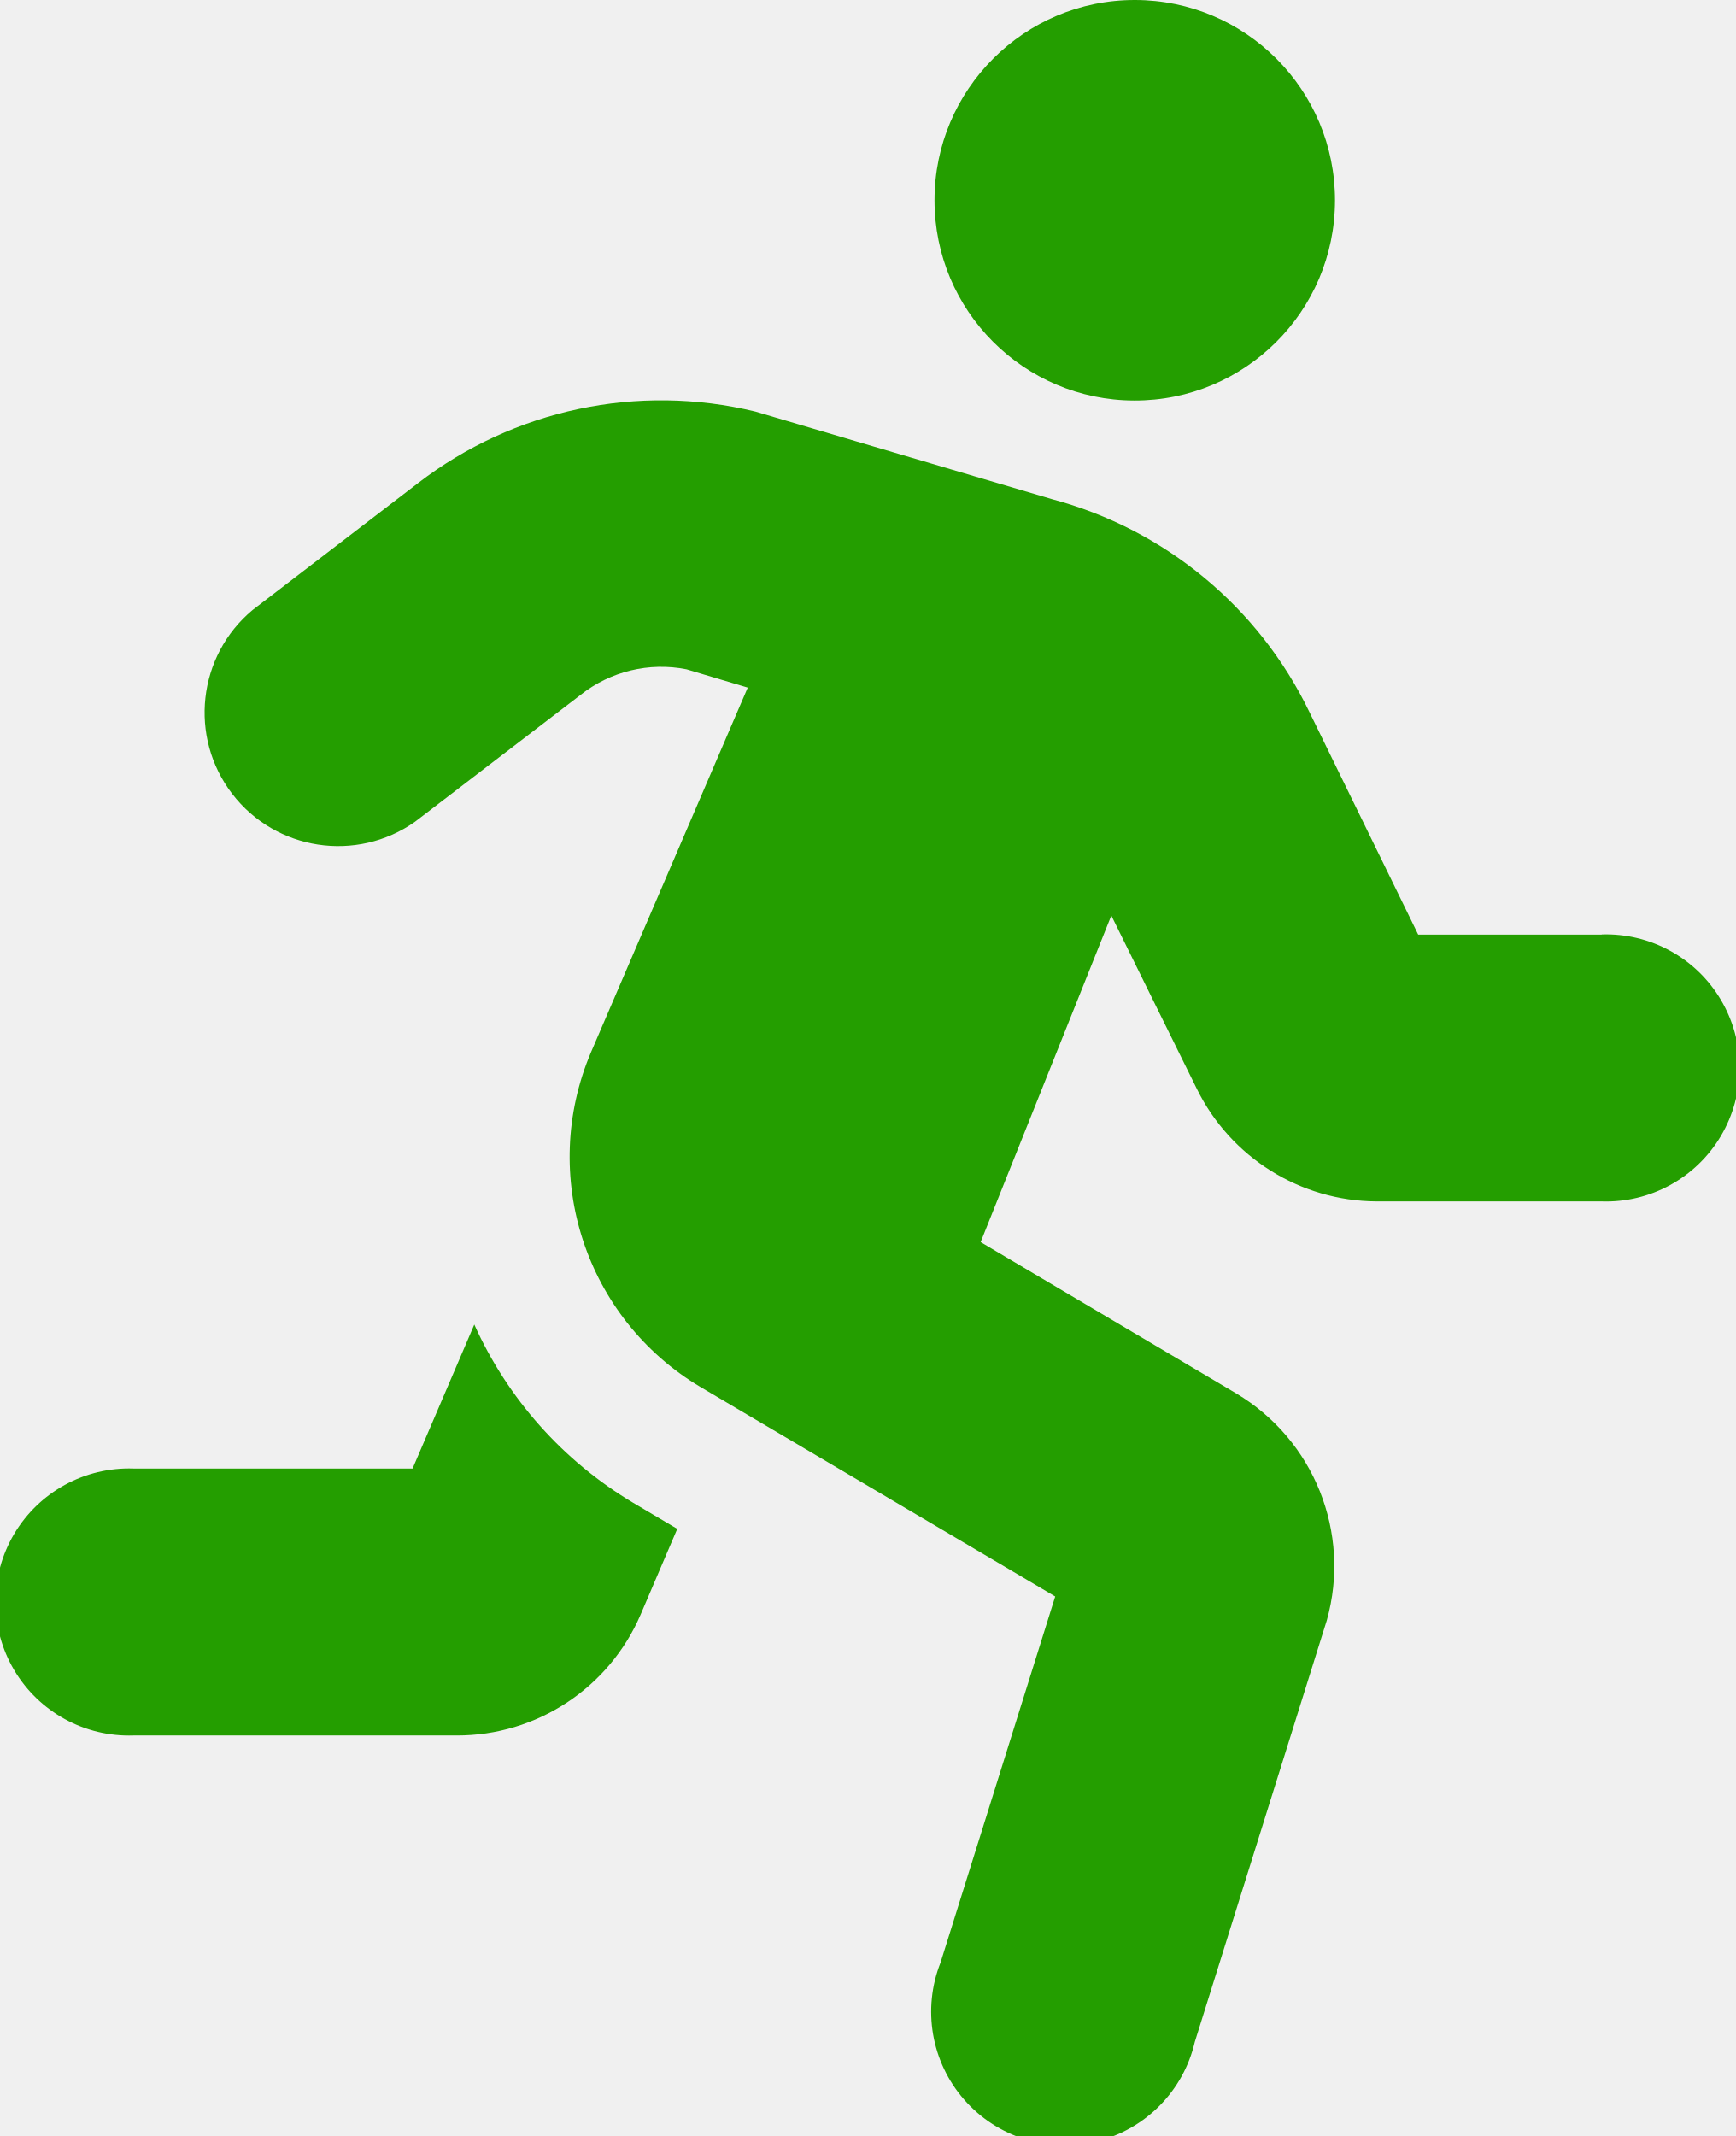
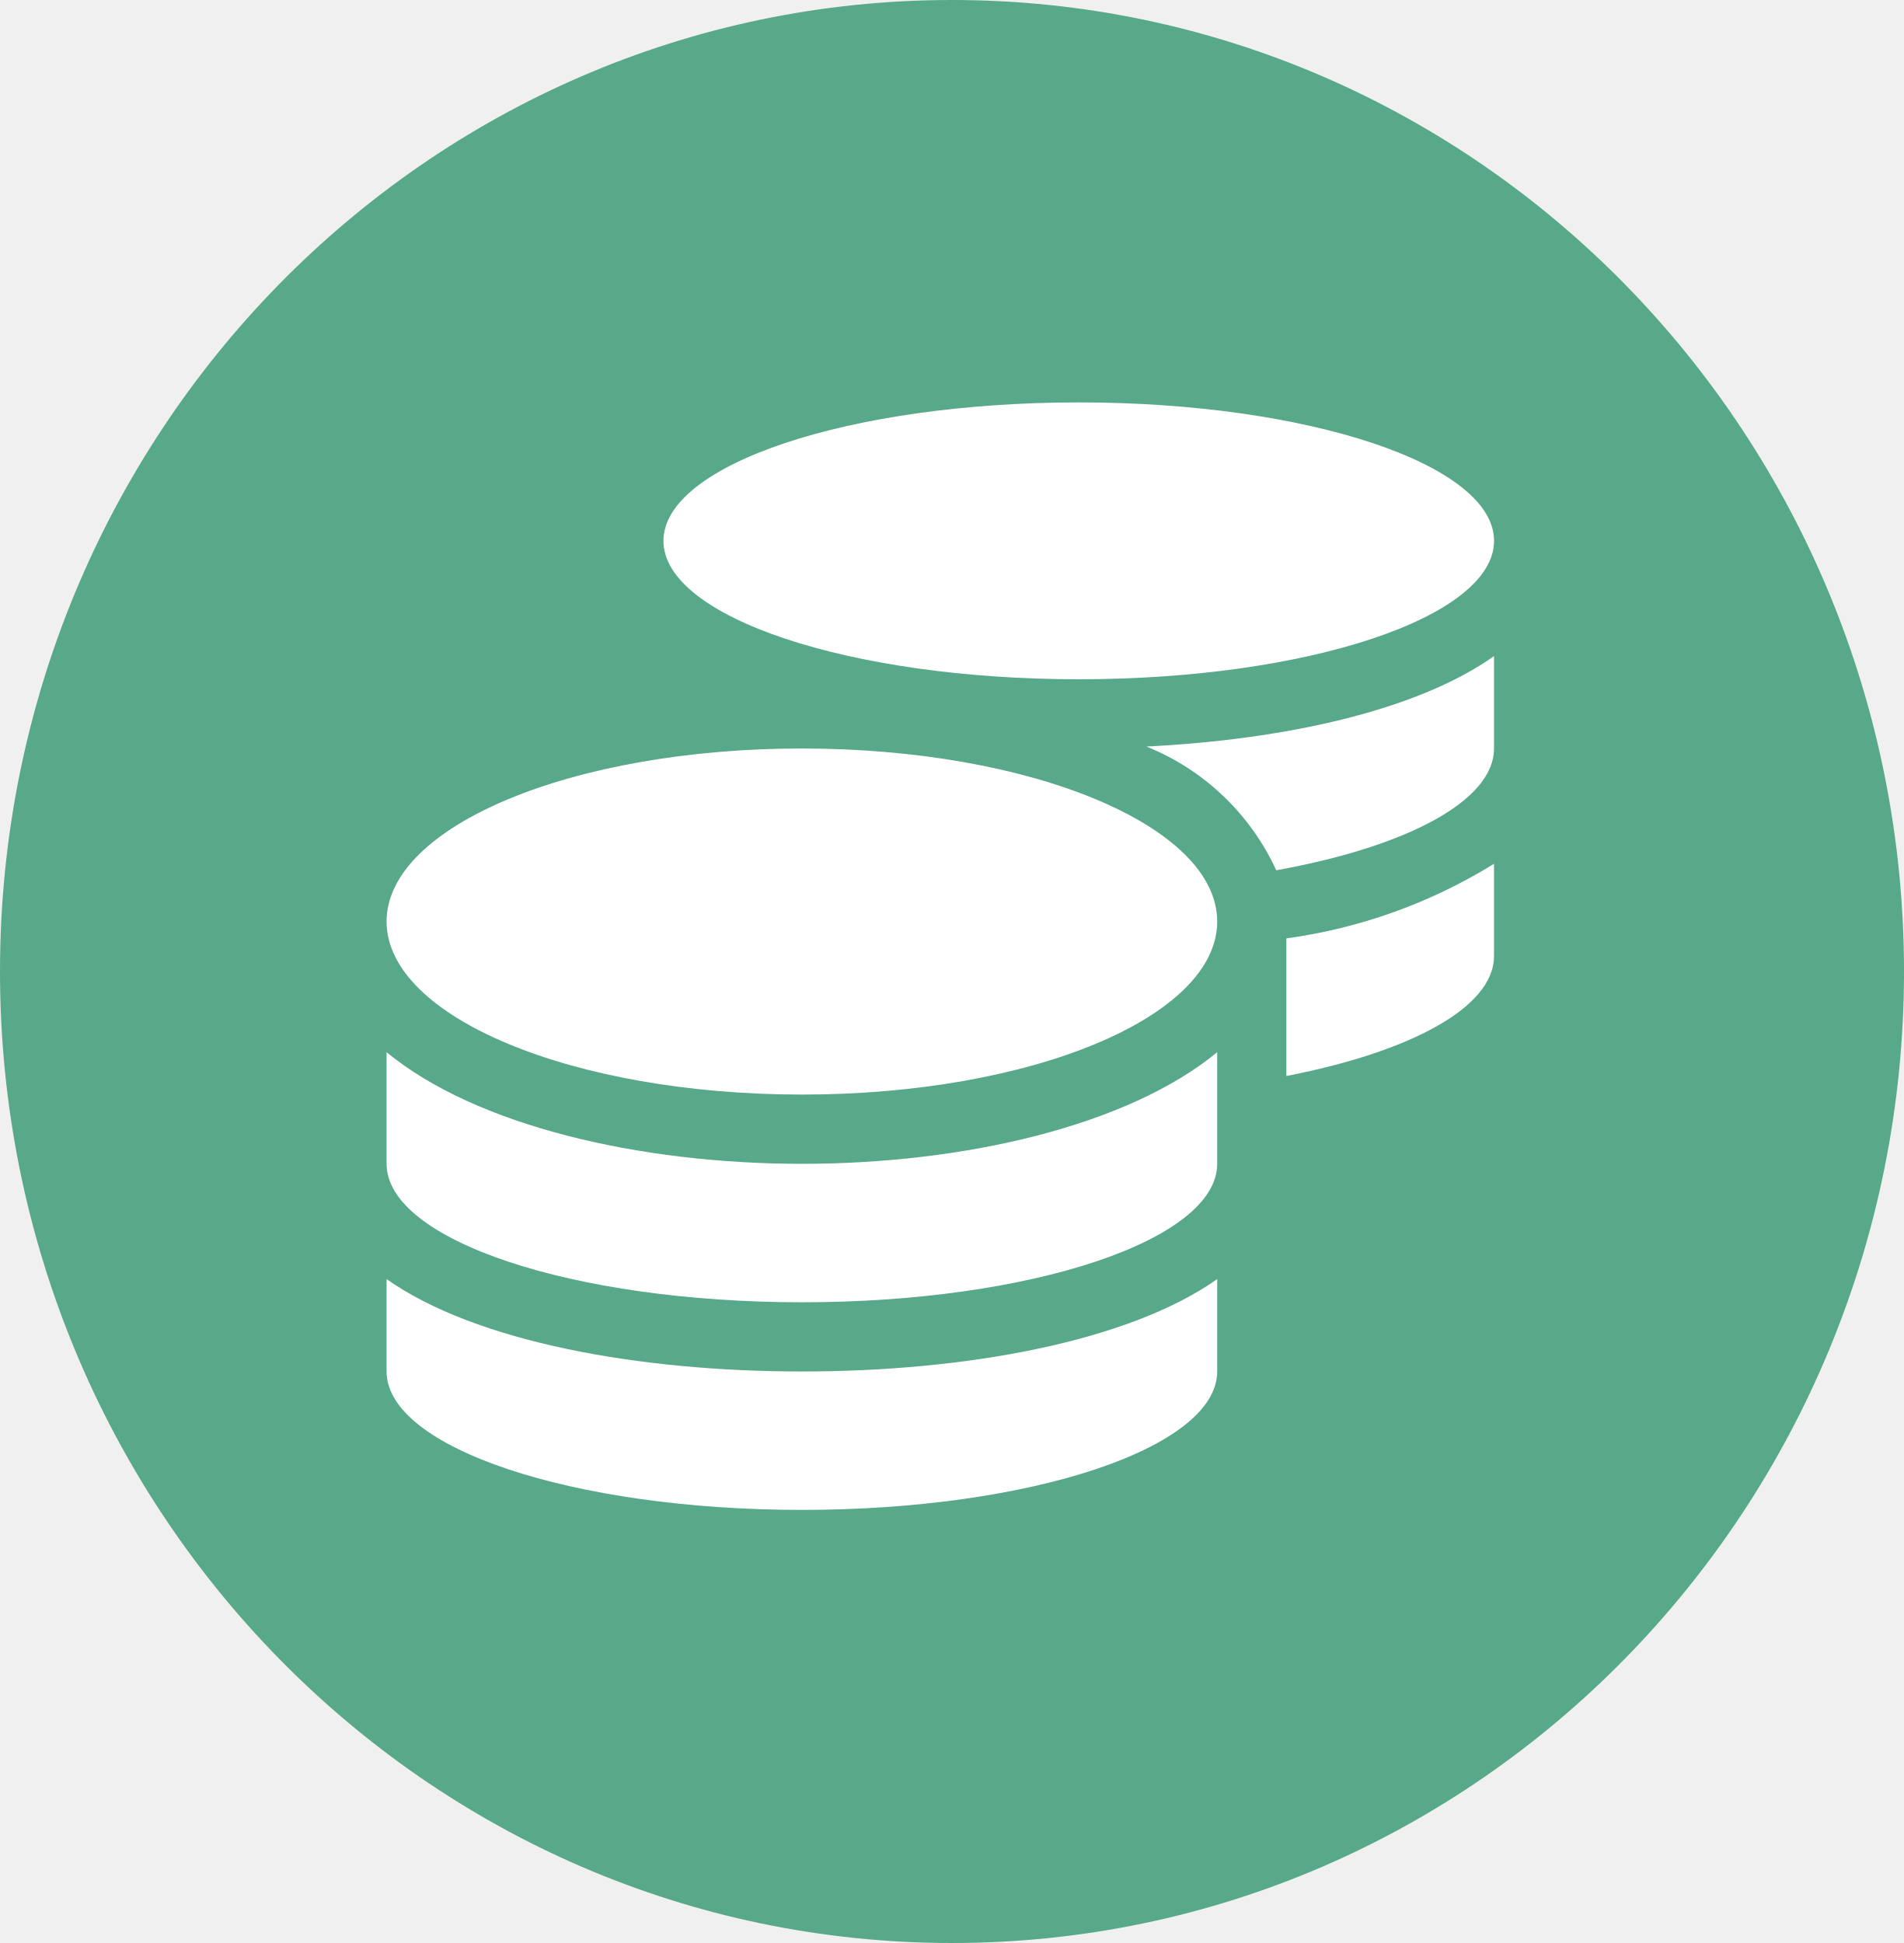
- <svg xmlns="http://www.w3.org/2000/svg" width="11.475" height="14.122" viewBox="0 0 11.475 14.122">
-   <path id="Icon_awesome-running" data-name="Icon awesome-running" d="M7.5,2.648A1.324,1.324,0,1,0,6.179,1.324,1.324,1.324,0,0,0,7.5,2.648ZM3.136,8.757l-.408.952H.883a.883.883,0,1,0,0,1.765H3.019a1.321,1.321,0,0,0,1.217-.8l.242-.566-.294-.174A2.627,2.627,0,0,1,3.136,8.757Zm7.456-2.578H9.377L8.659,4.71A2.647,2.647,0,0,0,6.955,3.3L4.994,2.721a2.637,2.637,0,0,0-2.23.473L1.67,4.033a.883.883,0,0,0,1.074,1.4l1.095-.839a.859.859,0,0,1,.7-.169l.405.121L3.908,6.956a1.77,1.77,0,0,0,.725,2.215l2.344,1.384-.758,2.42A.883.883,0,1,0,7.9,13.5l.873-2.788a1.329,1.329,0,0,0-.6-1.5l-1.689-1,.864-2.159L7.914,7.2A1.332,1.332,0,0,0,9.1,7.943h1.489a.883.883,0,1,0,0-1.765Z" fill="#249e00" />
+ <svg xmlns="http://www.w3.org/2000/svg" width="49" height="50" viewBox="0 0 49 50">
+   <g id="Group_823" data-name="Group 823" transform="translate(-0.494 -0.017)">
+     <ellipse id="Ellipse_25" data-name="Ellipse 25" cx="24.5" cy="25" rx="24.5" ry="25" transform="translate(0.494 0.017)" fill="#58a989" />
+     <path id="Icon_awesome-coins" data-name="Icon awesome-coins" d="M0,22.561v2.377C0,26.9,4.787,28.5,10.688,28.5s10.688-1.6,10.688-3.563V22.561c-2.3,1.62-6.5,2.377-10.688,2.377S2.3,24.181,0,22.561ZM17.813,7.125c5.9,0,10.688-1.6,10.688-3.563S23.713,0,17.813,0,7.125,1.6,7.125,3.563,11.912,7.125,17.813,7.125ZM0,16.722v2.872c0,1.965,4.787,3.563,10.688,3.563s10.688-1.6,10.688-3.563V16.722c-2.3,1.893-6.507,2.872-10.688,2.872S2.3,18.614,0,16.722Zm23.156.612c3.19-.618,5.344-1.765,5.344-3.084V11.873a13.669,13.669,0,0,1-5.344,1.92ZM10.688,8.906C4.787,8.906,0,10.9,0,13.359s4.787,4.453,10.688,4.453,10.688-1.993,10.688-4.453S16.588,8.906,10.688,8.906ZM22.895,12.04c3.34-.6,5.605-1.781,5.605-3.134V6.529c-1.976,1.4-5.372,2.149-8.945,2.327A6.234,6.234,0,0,1,22.895,12.04Z" transform="translate(10.443 10.372)" fill="#fff" />
+   </g>
</svg>
